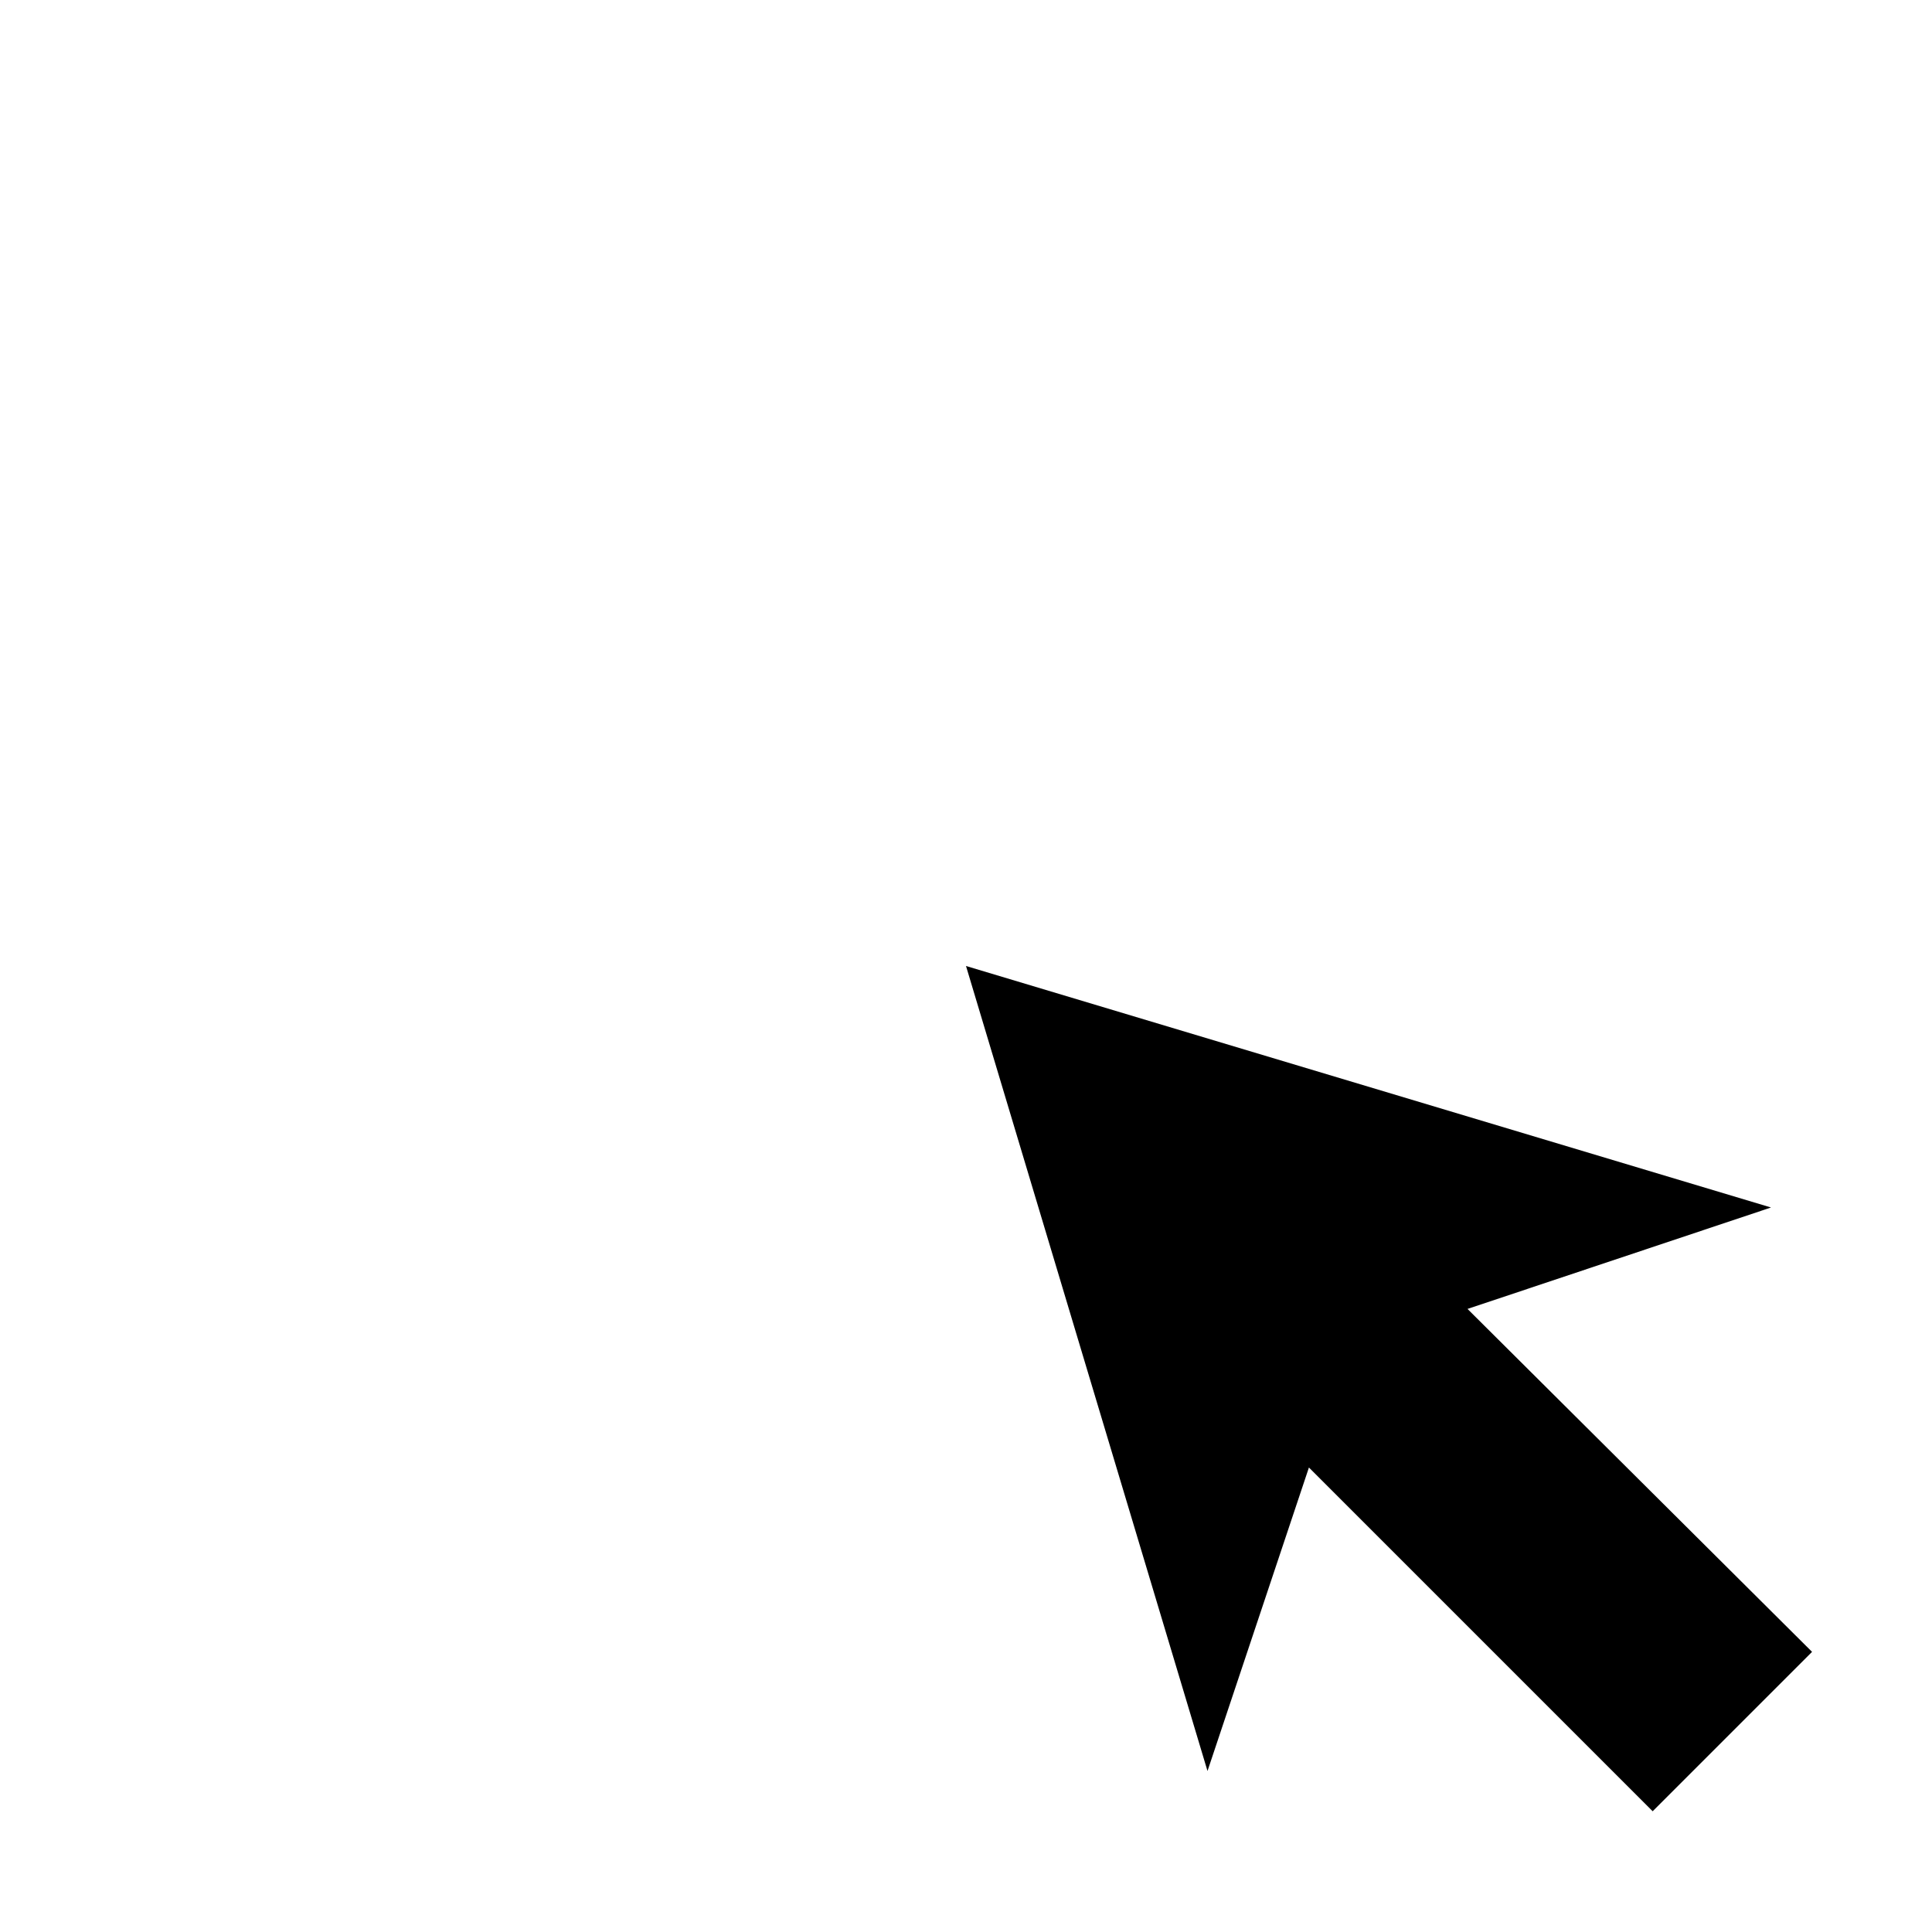
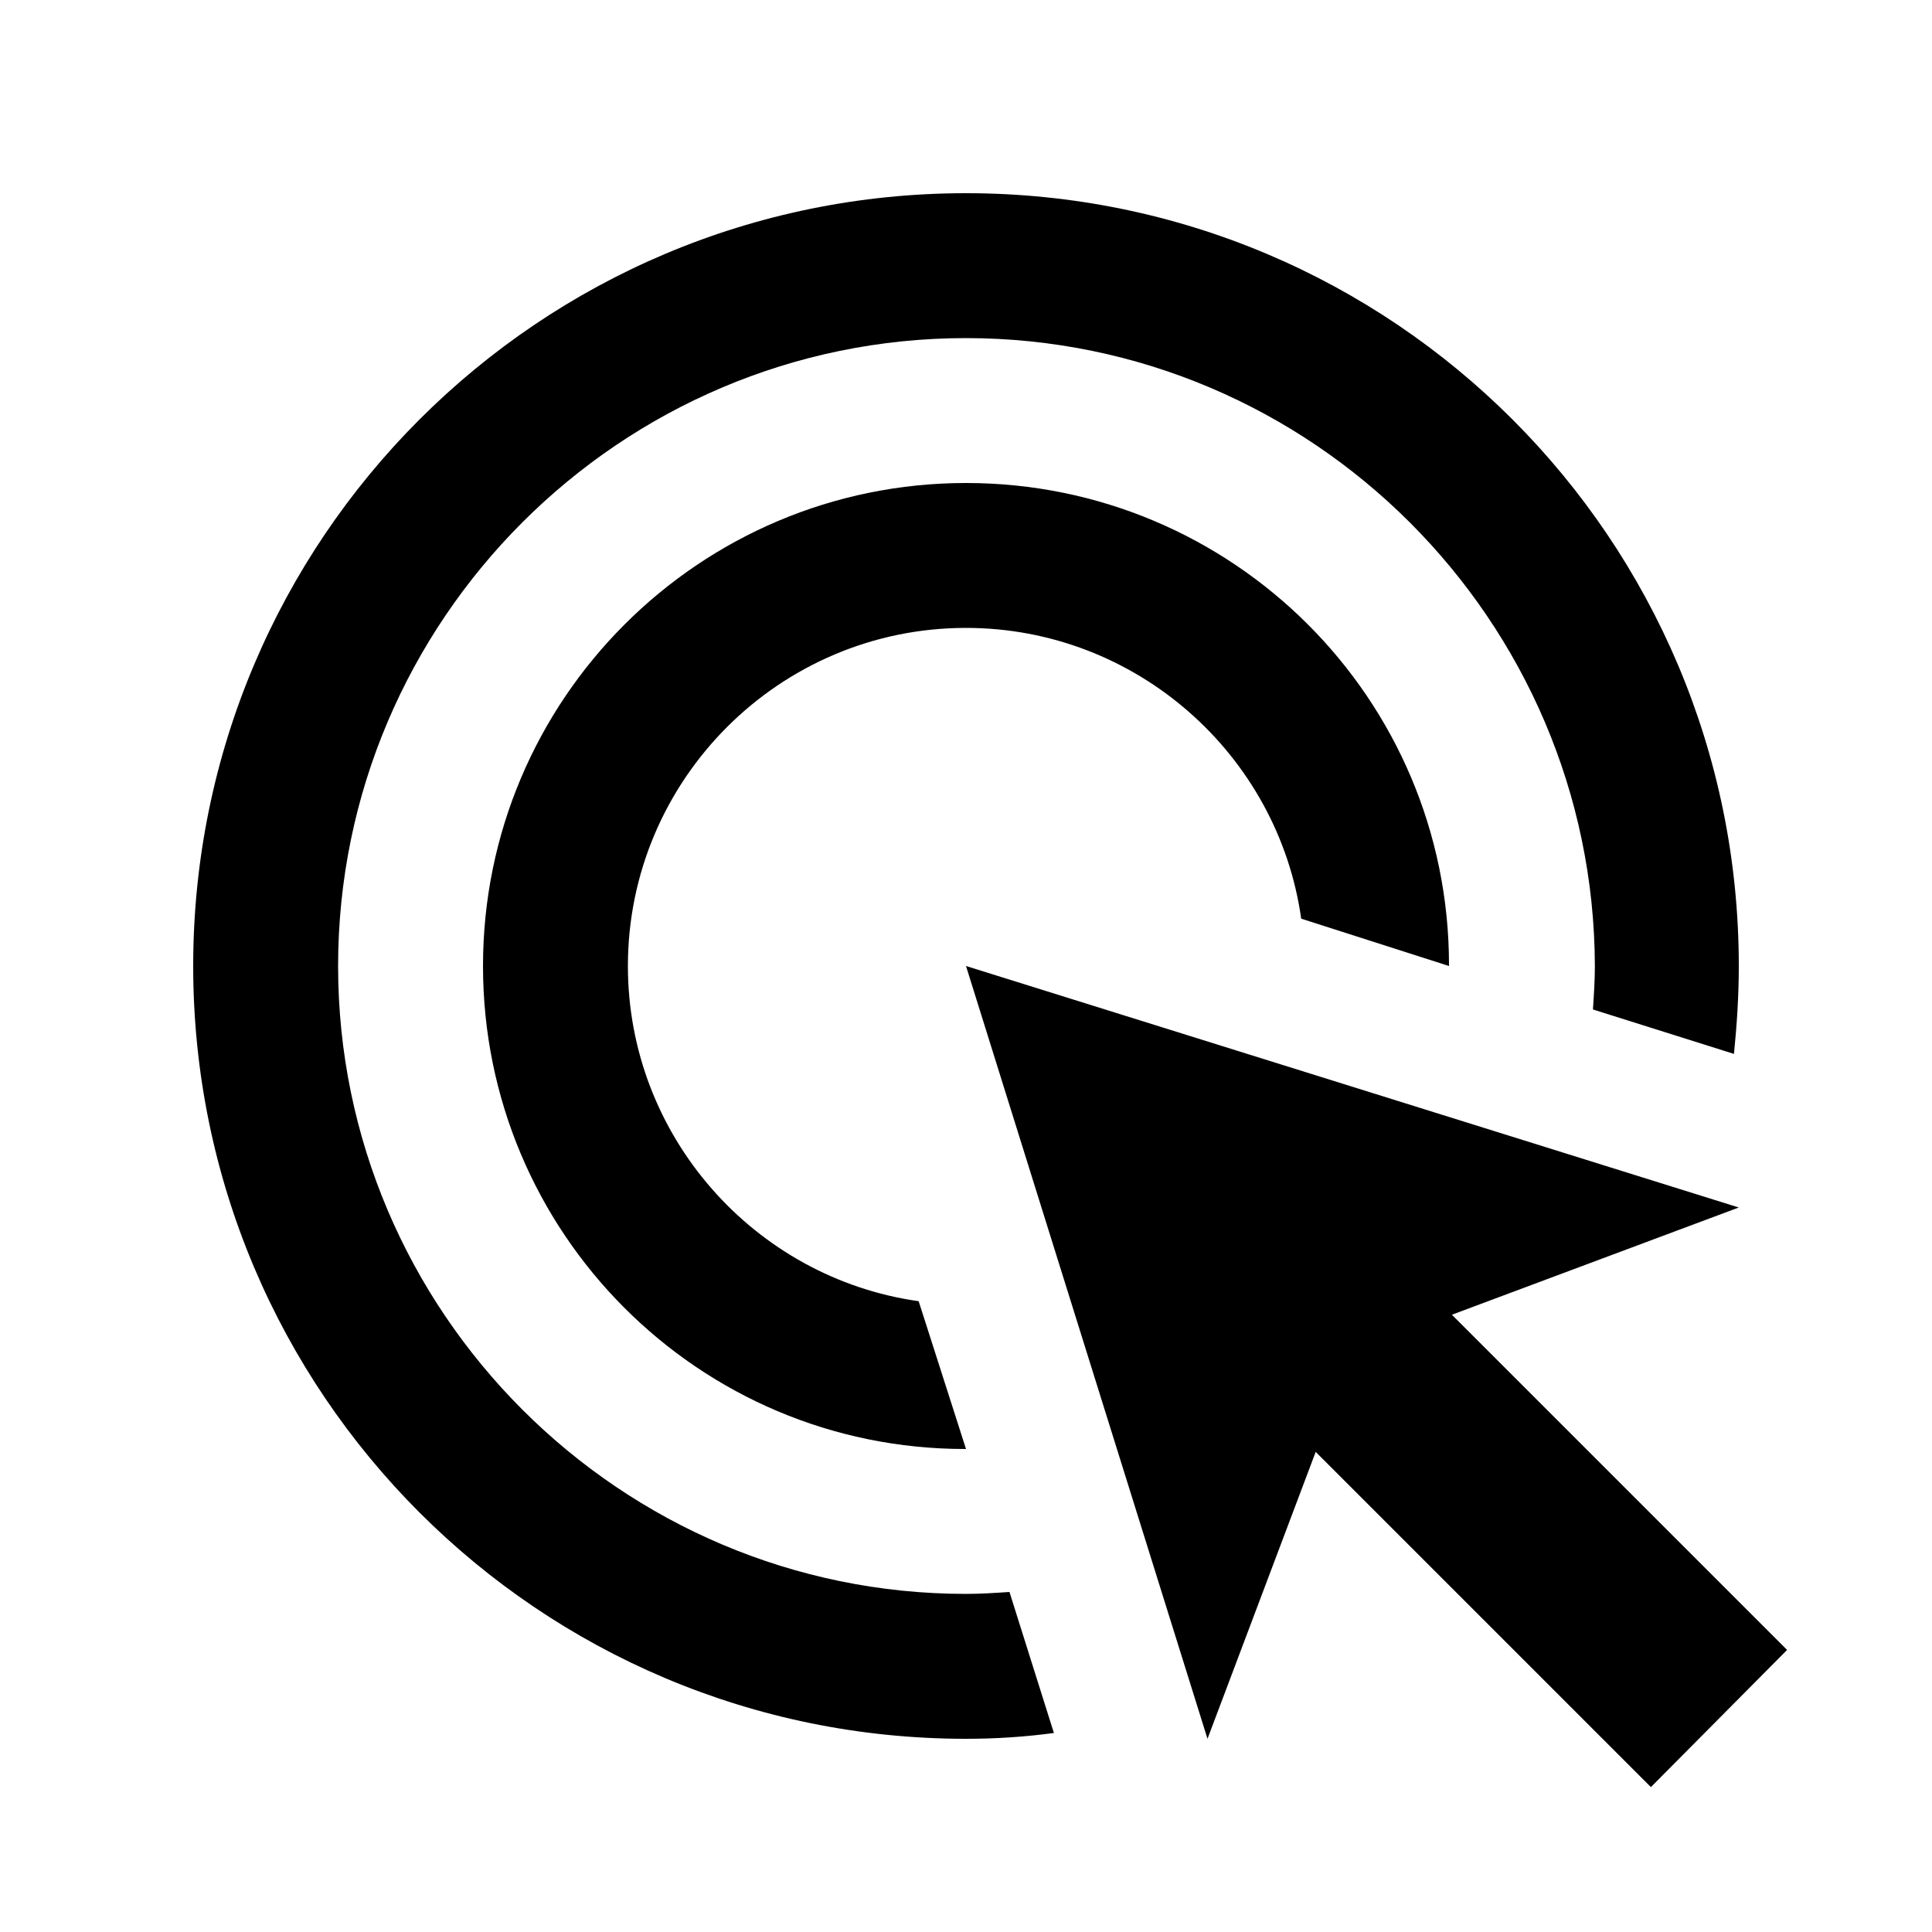
- <svg xmlns="http://www.w3.org/2000/svg" enable-background="new 0 0 24 24" height="24px" viewBox="0 0 24 24" width="24px" fill="#000000">
-   <rect fill="none" height="24" width="24" />
-   <path d="M18.23,16.26L22,15l-10-3l3,10l1.26-3.77l4.27,4.27l1.98-1.98L18.23,16.26z" />
+ <svg xmlns="http://www.w3.org/2000/svg" enable-background="new 0 0 20 20" height="18px" viewBox="0 0 20 20" width="18px" fill="#000000">
+   <rect fill="none" height="20" width="20" />
+   <path d="M17.09,18.5l-3.47-3.47L12.5,18L10,10l8,2.5l-2.97,1.11l3.47,3.47L17.09,18.5z M10,3.5c-3.58,0-6.5,2.92-6.5,6.5 s2.92,6.5,6.5,6.5c0.15,0,0.3-0.01,0.45-0.02l0.46,1.46C10.61,17.98,10.31,18,10,18c-4.42,0-8-3.58-8-8s3.58-8,8-8l0,0 c4.42,0,8,3.58,8,8c0,0.31-0.02,0.61-0.05,0.91l-1.46-0.46c0.01-0.15,0.02-0.3,0.02-0.45C16.5,6.42,13.58,3.5,10,3.5 M10,6.5 c-1.93,0-3.5,1.57-3.5,3.5c0,1.76,1.31,3.23,3.01,3.47L10,15c0,0-0.01,0-0.01,0C7.23,15,5,12.76,5,10c0-2.76,2.24-5,5-5l0,0 c2.76,0,5,2.23,5,4.99c0,0,0,0.01,0,0.01l-1.53-0.49C13.23,7.81,11.76,6.5,10,6.5" />
</svg>
